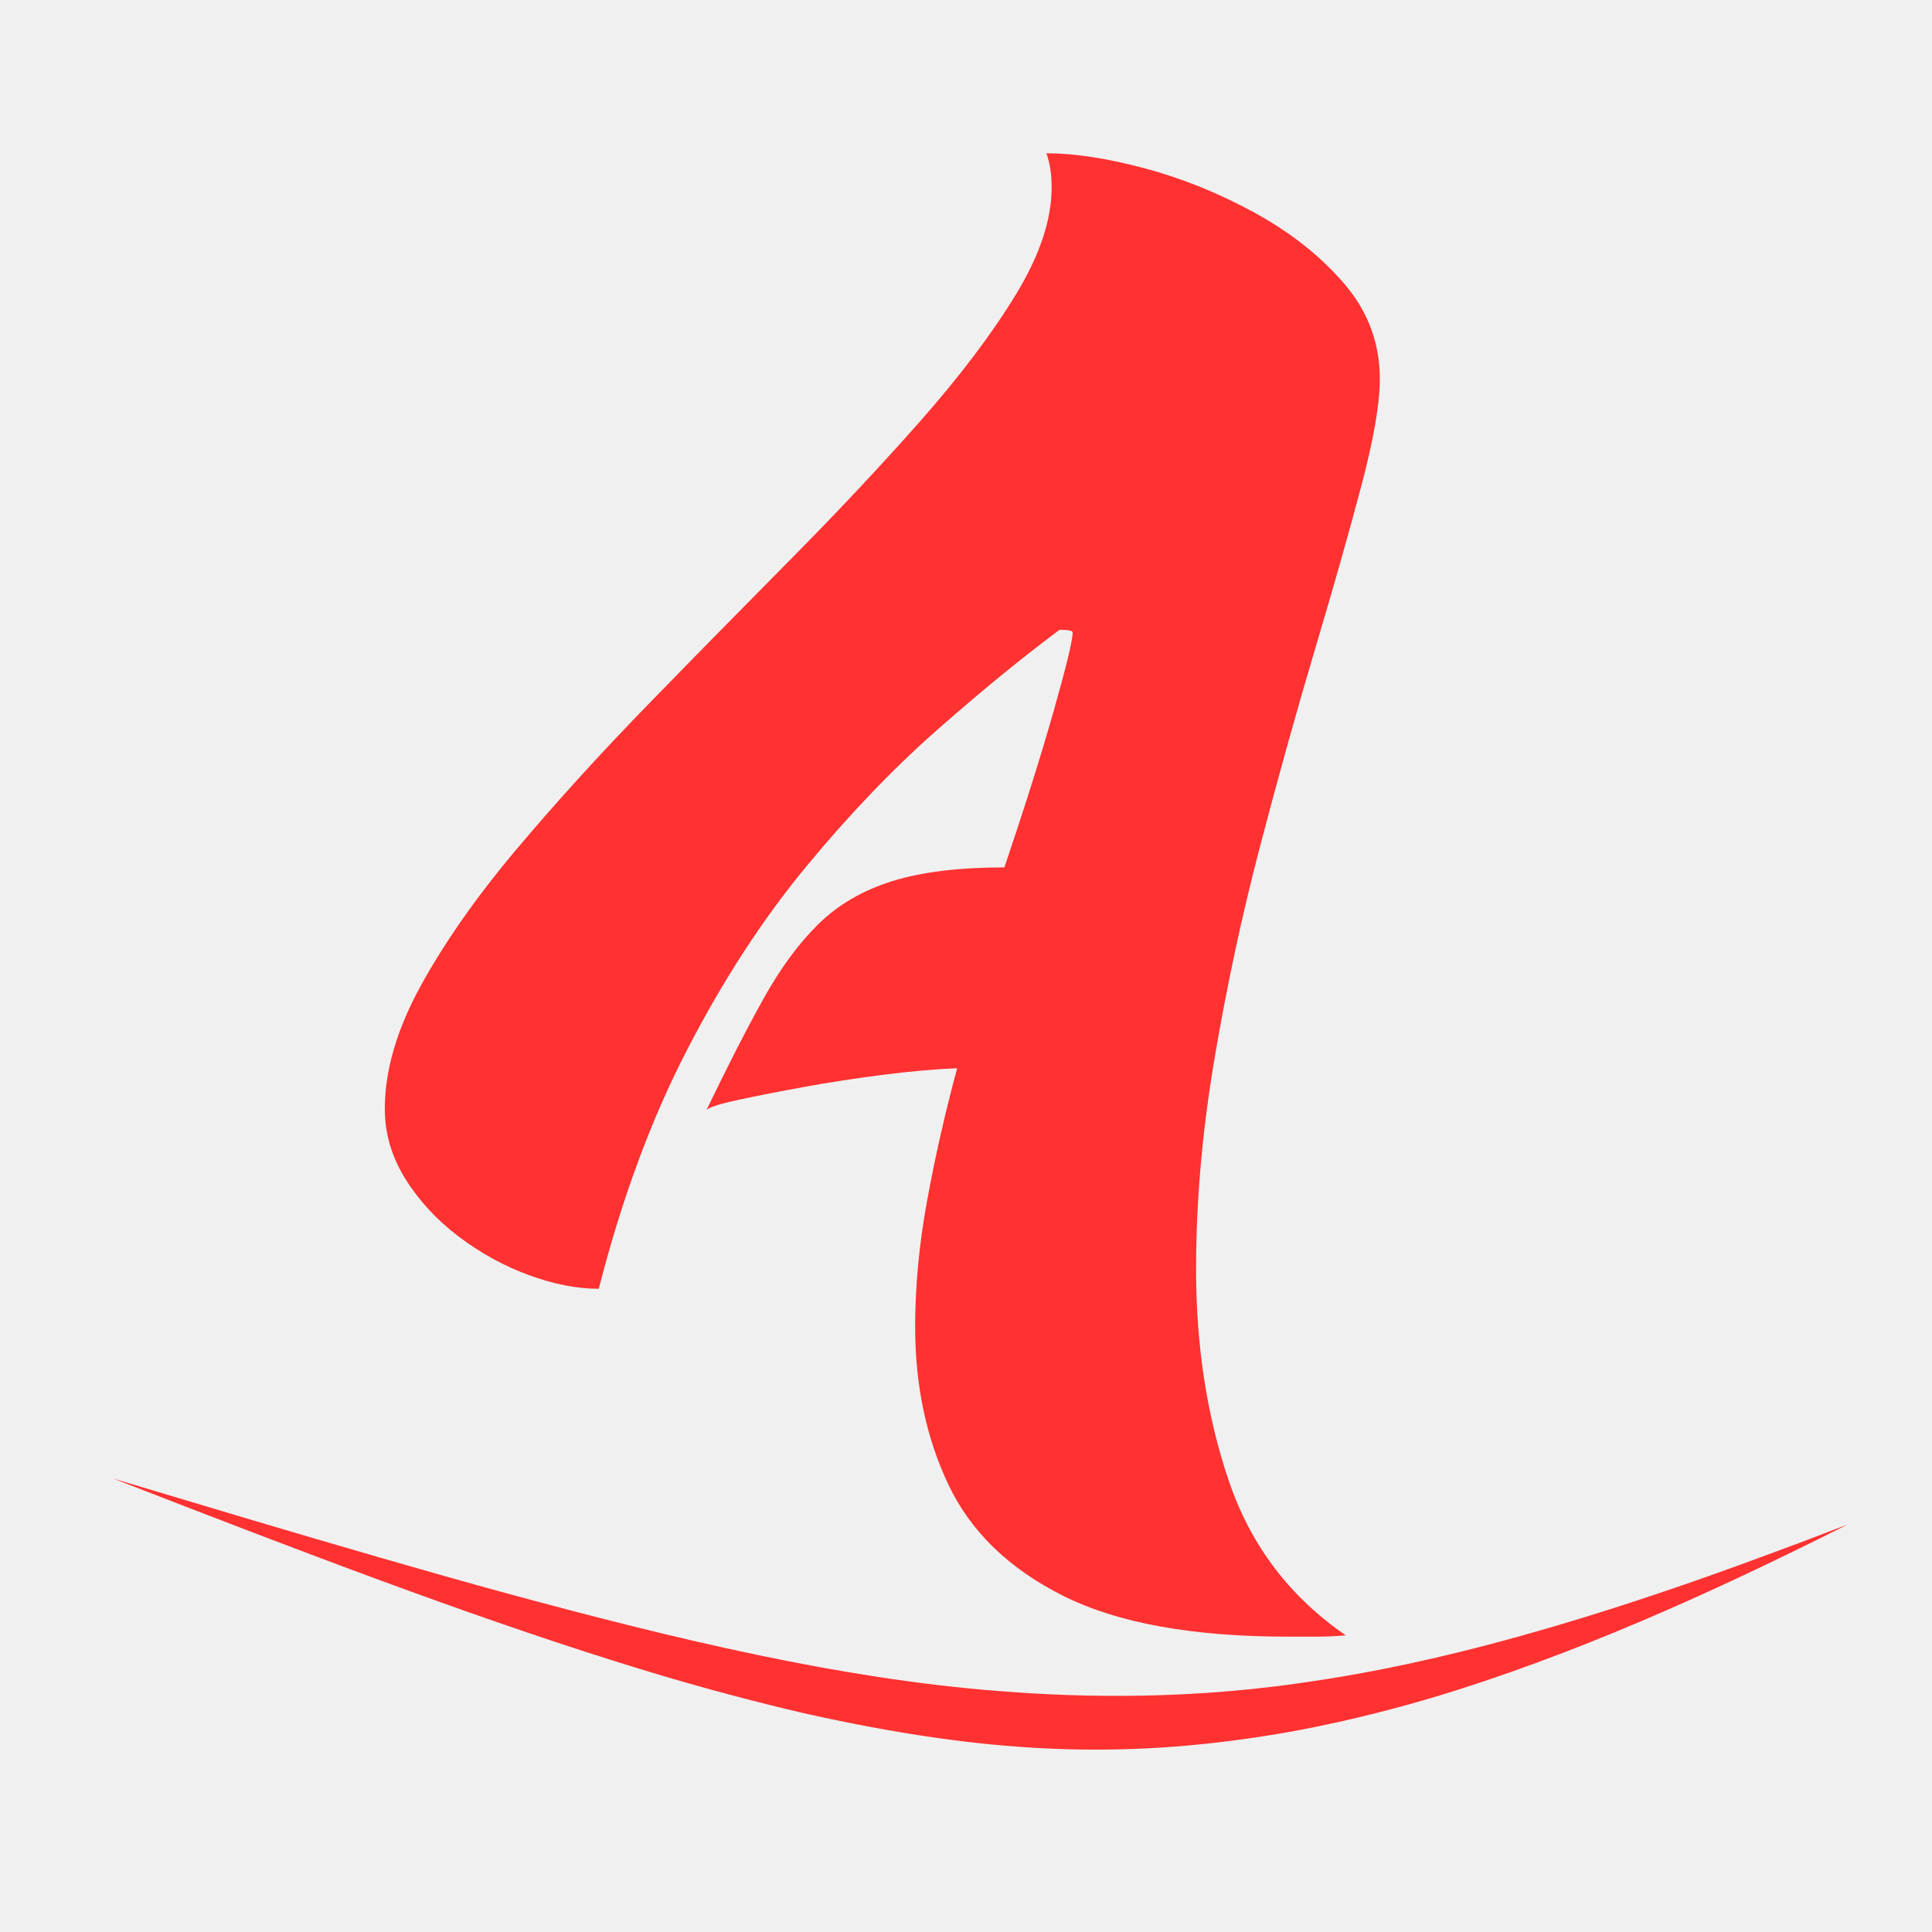
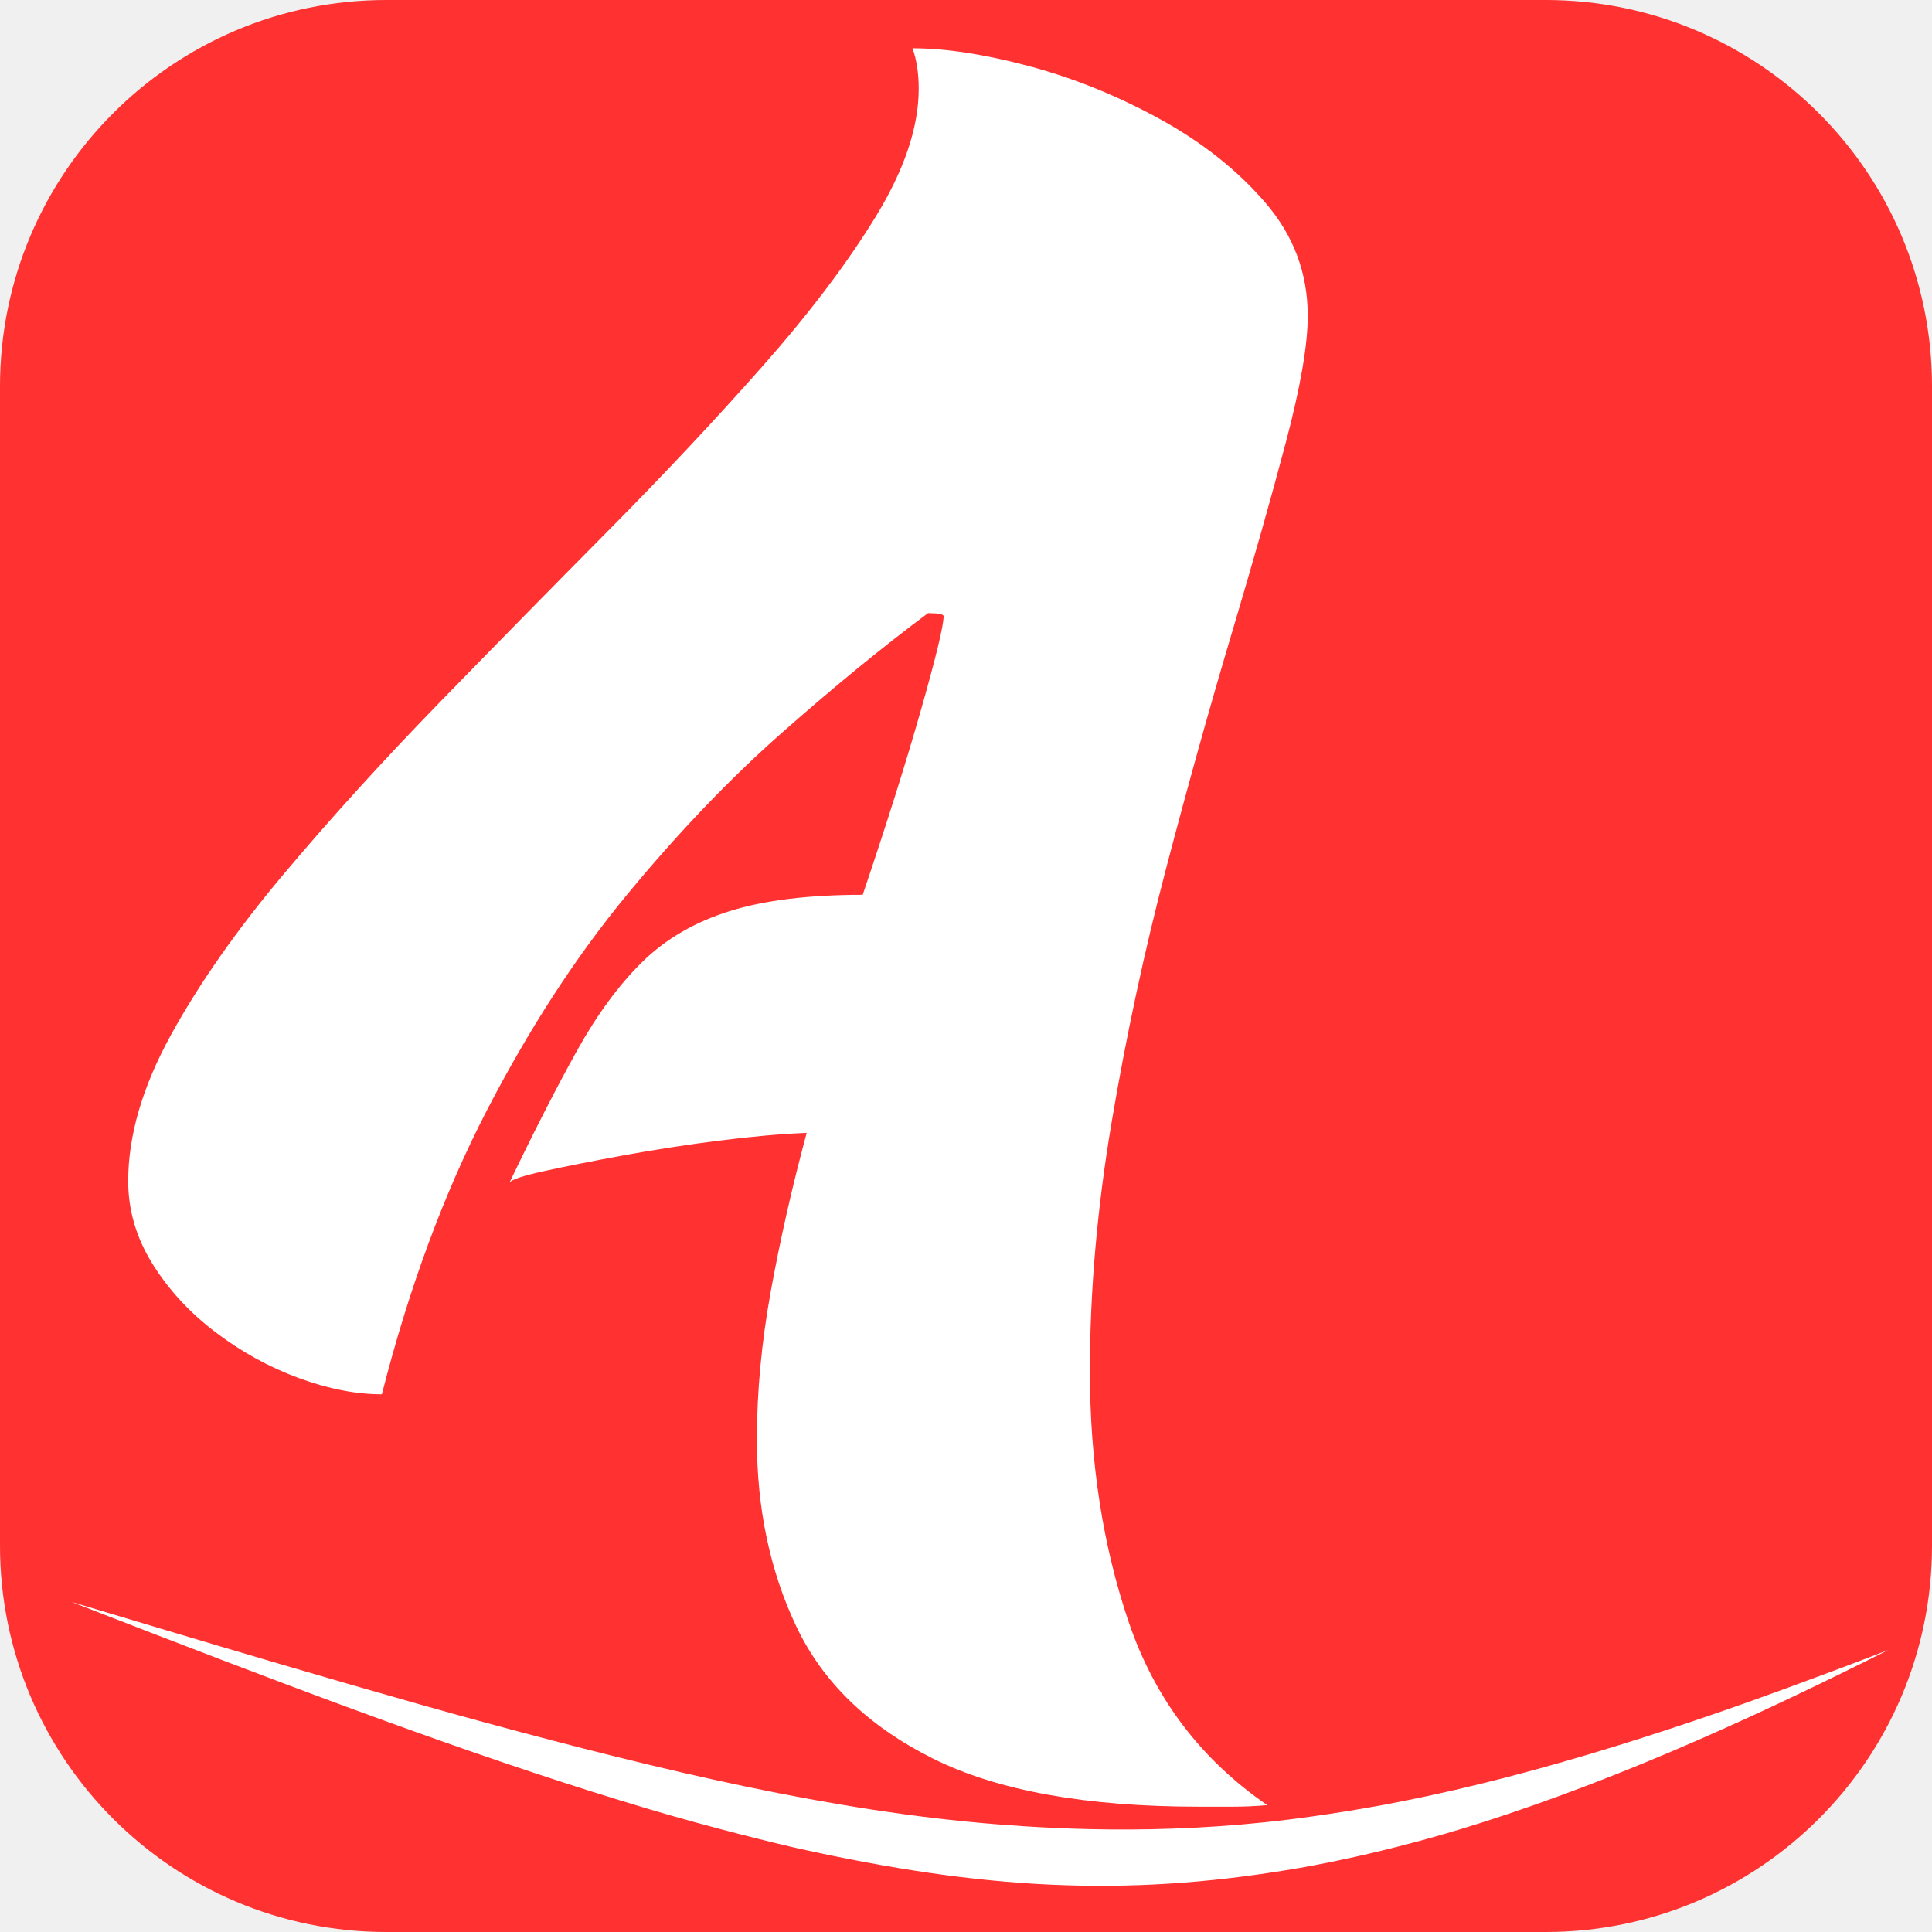
<svg xmlns="http://www.w3.org/2000/svg" width="2000" zoomAndPan="magnify" viewBox="0 0 1500 1500" height="2000" preserveAspectRatio="xMidYMid meet" version="1.0">
  <defs>
    <g />
-     <clipPath id="7af24154e6">
-       <rect x="0" width="799" y="0" height="1181" />
+     <clipPath id="rounded-clip">
+       <rect x="0" y="0" width="1500" height="1500" rx="300" ry="300" />
    </clipPath>
-     <clipPath id="acea21c0e4">
-       <path d="M 87.84 1147.895 L 1434.84 1147.895 L 1434.84 1358.645 L 87.84 1358.645 Z M 87.84 1147.895 " clip-rule="nonzero" />
+     <clipPath id="8f94c0bb06">
+       <rect x="0" width="947" y="0" height="1399" />
+     </clipPath>
+     <clipPath id="099a72e967">
+       <path d="M 55.266 1243.605 L 1466.016 1243.605 L 1466.016 1464.105 L 55.266 1464.105 Z M 55.266 1243.605 " clip-rule="nonzero" />
    </clipPath>
  </defs>
-   <g transform="matrix(1, 0, 0, 1, 288, 107)">
-     <g clip-path="url(#7af24154e6)">
-       <g fill="#ff3131" fill-opacity="1">
-         <g transform="translate(16.87554, 892.5846)">
-           <g>
-             <path d="M 405.641 30.578 C 405.641 -0.68 408.695 -33.125 414.812 -66.75 C 420.926 -100.383 428.738 -134.867 438.25 -170.203 C 421.258 -169.523 402.062 -167.828 380.656 -165.109 C 359.258 -162.391 338.367 -159.16 317.984 -155.422 C 297.598 -151.691 280.441 -148.297 266.516 -145.234 C 252.586 -142.172 244.941 -139.625 243.578 -137.594 C 259.891 -171.562 274.672 -200.438 287.922 -224.219 C 301.172 -248 315.438 -267.363 330.719 -282.312 C 346.008 -297.258 365.035 -308.301 387.797 -315.438 C 410.555 -322.57 439.602 -326.141 474.938 -326.141 C 490.562 -372.336 503.301 -412.766 513.156 -447.422 C 523.008 -482.078 527.938 -502.461 527.938 -508.578 C 527.938 -509.93 524.539 -510.609 517.75 -510.609 C 488.531 -488.867 456.766 -462.879 422.453 -432.641 C 388.141 -402.41 354.164 -366.91 320.531 -326.141 C 286.895 -285.367 256.148 -237.973 228.297 -183.953 C 200.441 -129.941 177.68 -68.285 160.016 1.016 C 143.023 1.016 124.848 -2.551 105.484 -9.688 C 86.117 -16.82 67.941 -26.844 50.953 -39.75 C 33.973 -52.656 20.219 -67.602 9.688 -84.594 C -0.844 -101.582 -6.109 -119.586 -6.109 -138.609 C -6.109 -168.504 3.227 -200.438 21.906 -234.406 C 40.594 -268.383 65.395 -303.719 96.312 -340.406 C 127.227 -377.094 161.031 -414.289 197.719 -452 C 234.414 -489.719 271.109 -527.094 307.797 -564.125 C 344.484 -601.156 378.285 -637.164 409.203 -672.156 C 440.117 -707.145 464.914 -739.926 483.594 -770.5 C 502.281 -801.082 511.625 -828.941 511.625 -854.078 C 511.625 -864.266 510.27 -873.098 507.562 -880.578 C 529.301 -880.578 554.773 -876.672 583.984 -868.859 C 613.203 -861.047 641.738 -849.492 669.594 -834.203 C 697.457 -818.91 720.562 -800.562 738.906 -779.156 C 757.25 -757.758 766.422 -733.133 766.422 -705.281 C 766.422 -686.25 761.664 -658.727 752.156 -622.719 C 742.645 -586.707 730.754 -544.75 716.484 -496.844 C 702.211 -448.945 687.941 -397.82 673.672 -343.469 C 659.41 -289.113 647.523 -233.738 638.016 -177.344 C 628.504 -120.945 623.75 -66.586 623.75 -14.266 C 623.75 45.523 632.238 100.391 649.219 150.328 C 666.207 200.266 696.445 240.18 739.938 270.078 C 732.457 270.766 724.977 271.109 717.5 271.109 C 710.031 271.109 702.555 271.109 695.078 271.109 C 621.023 271.109 562.93 260.578 520.797 239.516 C 478.672 218.453 448.945 189.742 431.625 153.391 C 414.301 117.035 405.641 76.098 405.641 30.578 Z M 405.641 30.578 " />
+   <g clip-path="url(#rounded-clip)">
+     <rect x="0" y="0" width="1500" height="1500" fill="#ff3131" />
+     <g transform="matrix(1, 0, 0, 1, 86, 24)">
+       <g clip-path="url(#8f94c0bb06)">
+         <g fill="#ffffff" fill-opacity="1">
+           <g transform="translate(20.78442, 1057.334)">
+             <g>
+               <path d="M 480.859 36.25 C 480.859 -0.801 484.477 -39.258 491.719 -79.125 C 498.969 -119 508.234 -159.879 519.516 -201.766 C 499.379 -200.961 476.625 -198.945 451.25 -195.719 C 425.875 -192.5 401.102 -188.672 376.938 -184.234 C 352.781 -179.805 332.445 -175.781 315.938 -172.156 C 299.426 -168.539 290.363 -165.523 288.75 -163.109 C 308.082 -203.379 325.602 -237.609 341.312 -265.797 C 357.02 -293.984 373.93 -316.938 392.047 -334.656 C 410.172 -352.383 432.723 -365.473 459.703 -373.922 C 486.691 -382.379 521.129 -386.609 563.016 -386.609 C 581.535 -441.379 596.633 -489.301 608.312 -530.375 C 619.988 -571.457 625.828 -595.625 625.828 -602.875 C 625.828 -604.488 621.801 -605.297 613.75 -605.297 C 579.113 -579.516 541.457 -548.703 500.781 -512.859 C 460.113 -477.023 419.844 -434.941 379.969 -386.609 C 340.102 -338.285 303.656 -282.109 270.625 -218.078 C 237.602 -154.047 210.625 -80.953 189.688 1.203 C 169.551 1.203 148.004 -3.02 125.047 -11.469 C 102.086 -19.926 80.539 -31.805 60.406 -47.109 C 40.27 -62.422 23.957 -80.145 11.469 -100.281 C -1.008 -120.414 -7.25 -141.758 -7.25 -164.312 C -7.25 -199.75 3.82 -237.602 25.969 -277.875 C 48.125 -318.145 77.523 -360.023 114.172 -403.516 C 150.816 -447.016 190.883 -491.113 234.375 -535.812 C 277.875 -580.52 321.367 -624.82 364.859 -668.719 C 408.359 -712.613 448.43 -755.301 485.078 -796.781 C 521.723 -838.27 551.117 -877.133 573.266 -913.375 C 595.422 -949.625 606.5 -982.648 606.5 -1012.453 C 606.5 -1024.535 604.891 -1035.004 601.672 -1043.859 C 627.441 -1043.859 657.645 -1039.227 692.281 -1029.969 C 726.914 -1020.707 760.742 -1007.016 793.766 -988.891 C 826.785 -970.766 854.172 -949.016 875.922 -923.641 C 897.672 -898.273 908.547 -869.082 908.547 -836.062 C 908.547 -813.5 902.906 -780.875 891.625 -738.188 C 880.352 -695.5 866.258 -645.766 849.344 -588.984 C 832.426 -532.203 815.508 -471.594 798.594 -407.156 C 781.688 -342.719 767.594 -277.07 756.312 -210.219 C 745.039 -143.363 739.406 -78.93 739.406 -16.922 C 739.406 53.961 749.473 119.004 769.609 178.203 C 789.742 237.398 825.582 284.723 877.125 320.172 C 868.27 320.973 859.41 321.375 850.547 321.375 C 841.691 321.375 832.832 321.375 823.969 321.375 C 736.176 321.375 667.312 308.891 617.375 283.922 C 567.438 258.953 532.195 224.922 511.656 181.828 C 491.125 138.734 480.859 90.207 480.859 36.25 Z M 480.859 36.25 " />
+             </g>
          </g>
        </g>
      </g>
-       <g fill="#ff3131" fill-opacity="1">
-         <g transform="translate(700.7527, 892.5846)">
-           <g />
-         </g>
-       </g>
+     </g>
+     <g clip-path="url(#099a72e967)">
+       <path fill="#ffffff" d="M 1466.125 1281.027 C 1375.352 1326.629 1265.555 1378.434 1148.922 1415.531 C 1073.77 1439.441 1014.578 1449.355 1002.699 1451.34 C 872.039 1473.23 761.676 1466.531 620.762 1435.355 C 604.352 1431.727 552.836 1419.199 502.848 1404.305 C 387.562 1369.949 264.91 1324.703 116.598 1267.406 C 89.238 1256.836 55.336 1243.664 55.336 1243.66 C 55.406 1243.469 252.844 1303.715 375.316 1337.008 C 514.277 1374.781 646.793 1406.32 773.895 1416.383 C 825.359 1420.461 915.516 1425.176 1020.375 1410.066 C 1075.078 1402.184 1187.723 1384.562 1396.125 1307.375 C 1425.156 1296.621 1426.578 1296.227 1466.125 1281.027 Z M 1466.125 1281.027 " fill-opacity="1" fill-rule="evenodd" />
    </g>
  </g>
-   <g clip-path="url(#acea21c0e4)">
-     <path fill="#ff3131" d="M 1434.527 1183.613 C 1347.887 1227.137 1243.078 1276.59 1131.75 1312 C 1060.016 1334.82 1003.516 1344.281 992.184 1346.18 C 867.465 1367.074 762.121 1360.68 627.613 1330.918 C 611.949 1327.457 562.777 1315.5 515.062 1301.281 C 405.02 1268.488 287.949 1225.301 146.379 1170.609 C 120.266 1160.52 87.906 1147.945 87.906 1147.941 C 87.973 1147.762 276.43 1205.266 393.332 1237.043 C 525.973 1273.102 652.461 1303.203 773.781 1312.812 C 822.906 1316.703 908.961 1321.203 1009.051 1306.781 C 1061.266 1299.258 1168.789 1282.438 1367.711 1208.762 C 1395.422 1198.496 1396.777 1198.117 1434.527 1183.613 Z M 1434.527 1183.613 " fill-opacity="1" fill-rule="evenodd" />
-   </g>
</svg>
